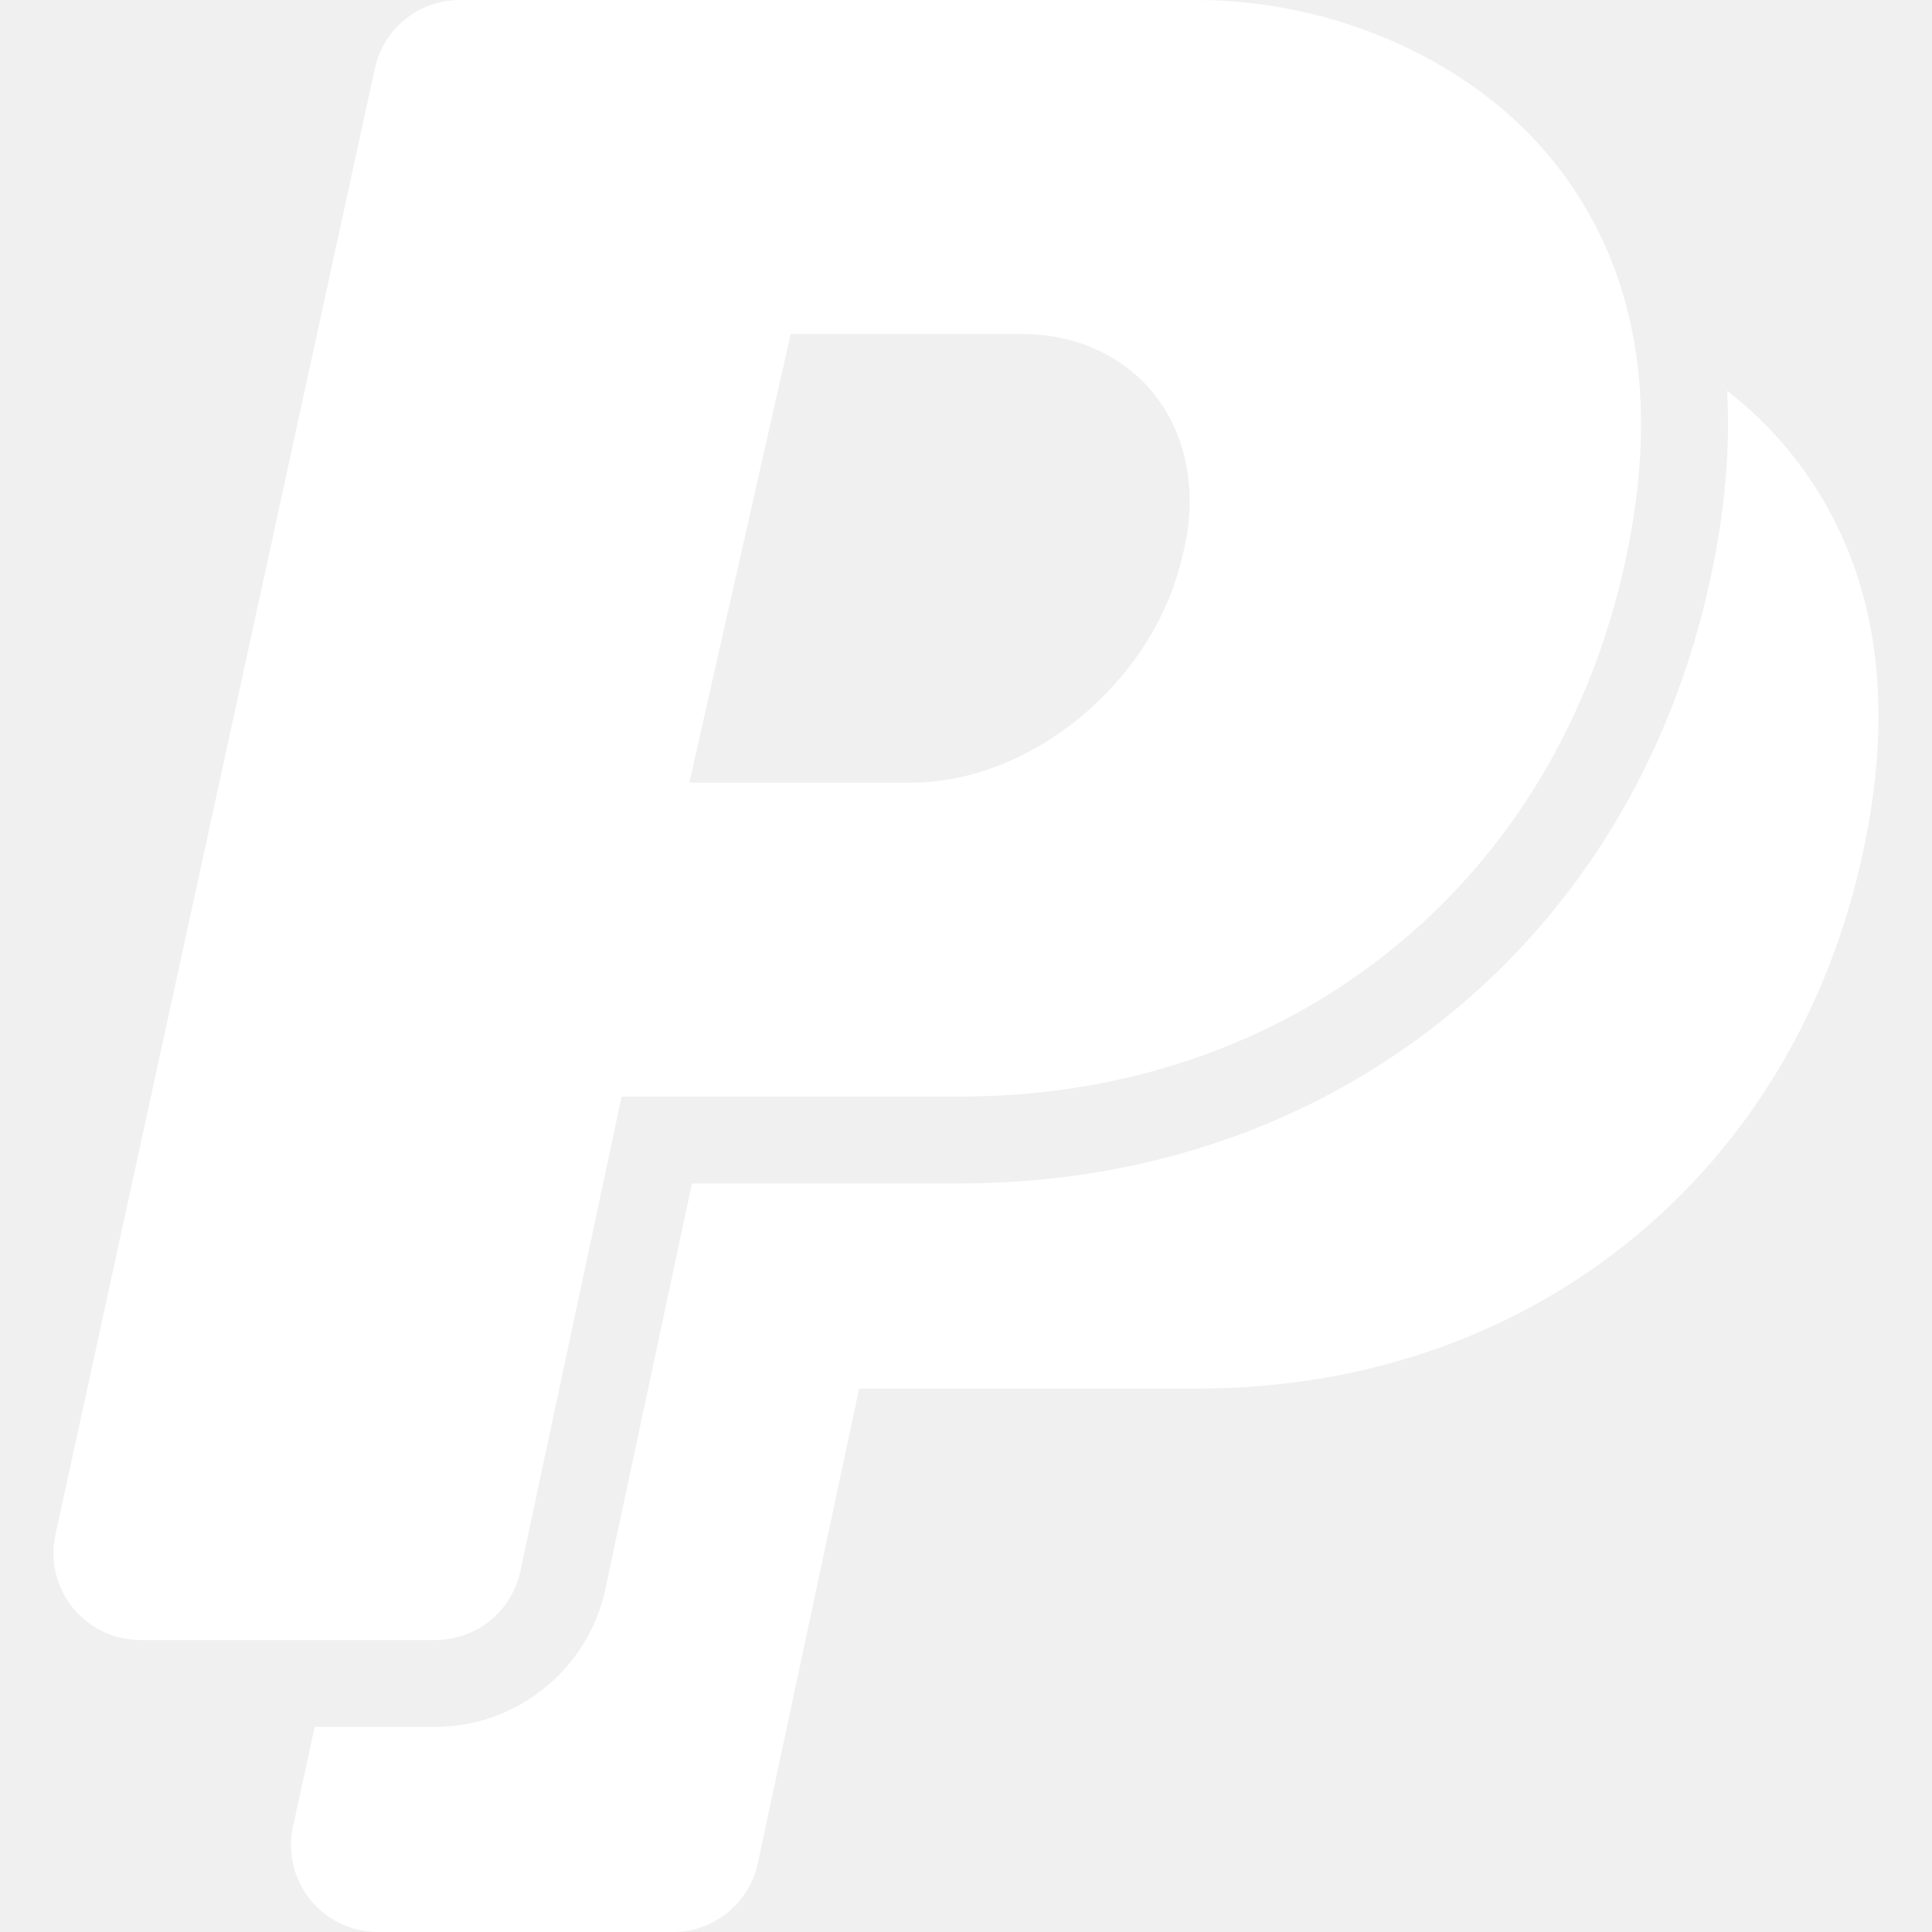
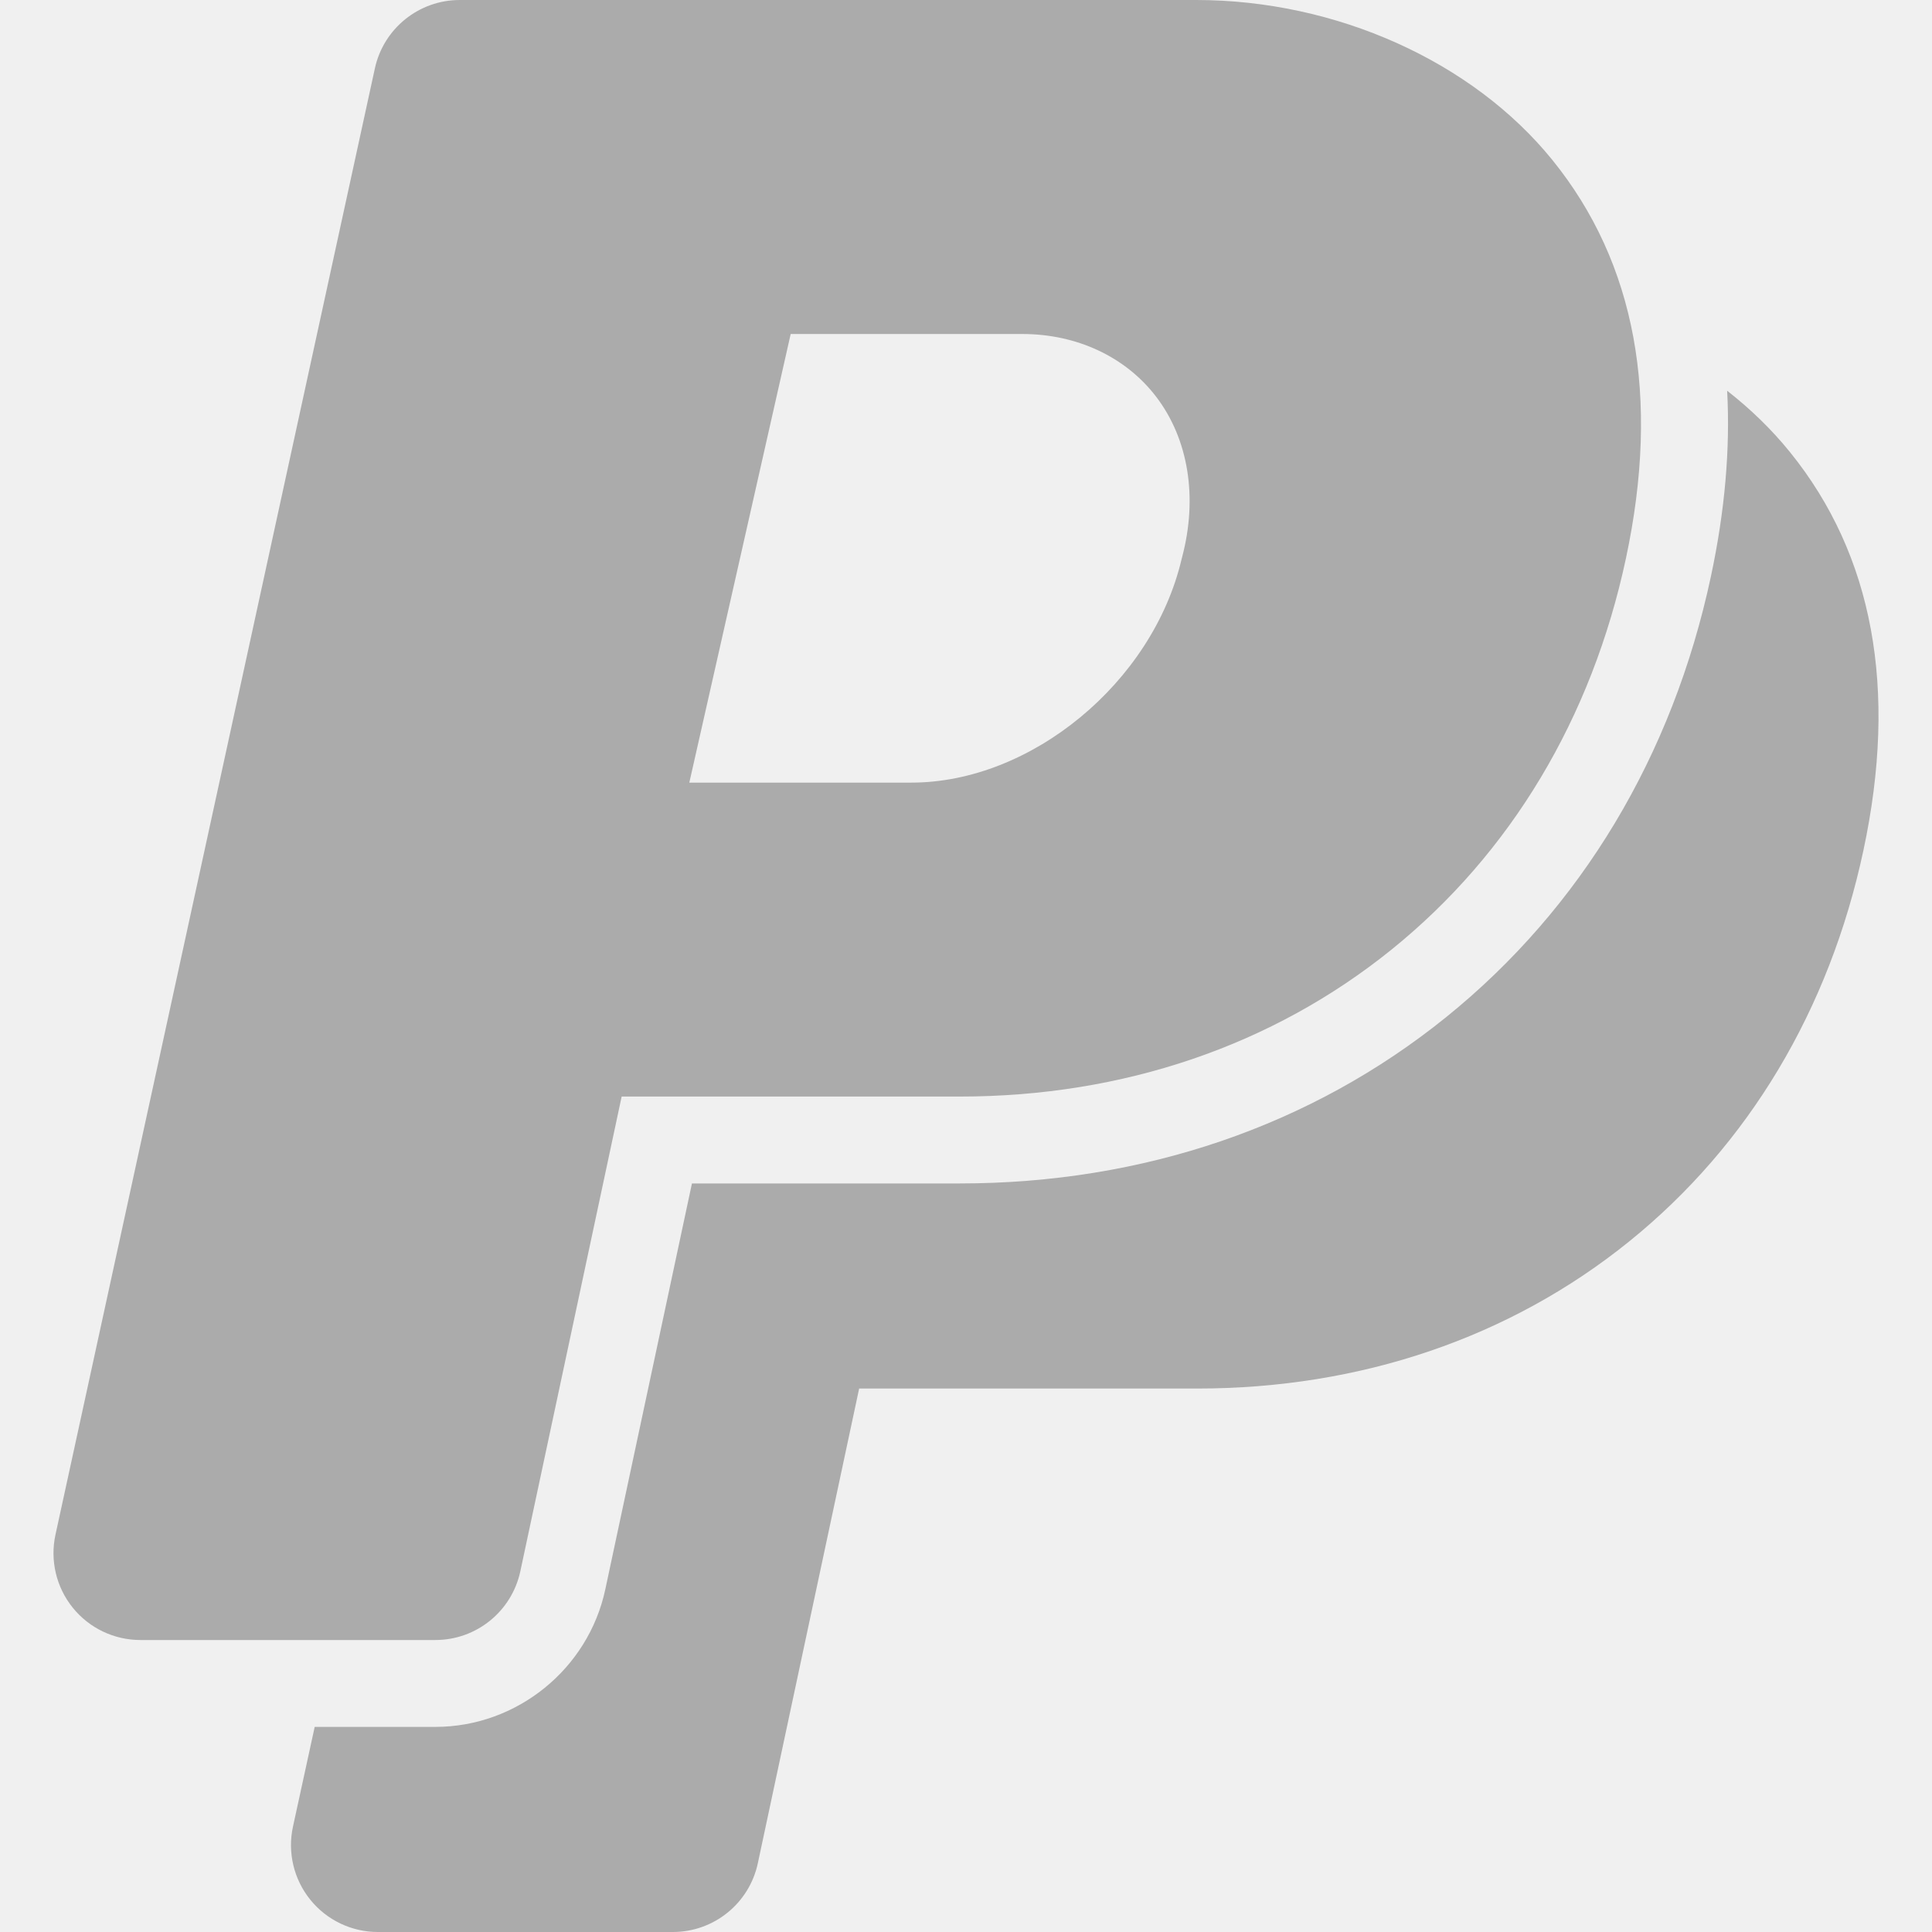
- <svg xmlns="http://www.w3.org/2000/svg" version="1.1" id="Capa_1" x="0px" y="0px" width="435.505px" height="435.505px" fill="#ffffff" viewBox="0 0 435.505 435.505" style="enable-background:new 0 0 435.505 435.505;" xml:space="preserve">
+ <svg xmlns="http://www.w3.org/2000/svg" version="1.1" id="Capa_1" x="0px" y="0px" width="435.505px" height="435.505px" fill="#ababab" viewBox="0 0 435.505 435.505" style="enable-background:new 0 0 435.505 435.505;" xml:space="preserve">
  <g>
    <g>
      <path d="M403.496,101.917c-4.104-5.073-8.877-9.705-14.166-13.839c0.707,13.117-0.508,27.092-3.668,41.884    c-8.627,40.413-29.256,74.754-59.656,99.304c-30.375,24.533-68.305,37.502-109.686,37.502h-60.344l-19.533,91.512    c-3.836,17.959-19.943,30.99-38.303,30.99H70.938l-4.898,22.484c-1.258,5.79,0.17,11.839,3.887,16.453    c3.715,4.614,9.324,7.298,15.25,7.298h66.498c9.24,0,17.225-6.459,19.152-15.495L193.667,313h76.188    c36.854,0,70.527-11.464,97.384-33.152c26.869-21.697,45.129-52.186,52.807-88.162    C427.822,155.309,422.253,125.106,403.496,101.917z" />
      <path d="M117.292,354.191l22.84-107.008h76.188c36.852,0,70.527-11.465,97.383-33.154c26.867-21.697,45.129-52.186,52.809-88.161    c7.773-36.378,2.207-66.58-16.553-89.769C331.952,13.832,301.17,0,269.633,0H103.639c-9.209,0-17.174,6.417-19.135,15.414    L12.505,345.938c-1.26,5.789,0.168,11.838,3.887,16.453c3.713,4.613,9.32,7.296,15.248,7.296h66.5    C107.38,369.687,115.36,363.229,117.292,354.191z M178.235,75.291h52.229c12.287,0,23.274,5.149,30.145,14.129    c7.297,9.539,9.431,22.729,5.853,36.188c-0.047,0.171-0.088,0.342-0.131,0.516c-6.57,27.73-33.892,50.291-60.898,50.291h-50.05    L178.235,75.291z" />
    </g>
  </g>
  <g>
  </g>
  <g>
  </g>
  <g>
  </g>
  <g>
  </g>
  <g>
  </g>
  <g>
  </g>
  <g>
  </g>
  <g>
  </g>
  <g>
  </g>
  <g>
  </g>
  <g>
  </g>
  <g>
  </g>
  <g>
  </g>
  <g>
  </g>
  <g>
  </g>
</svg>
